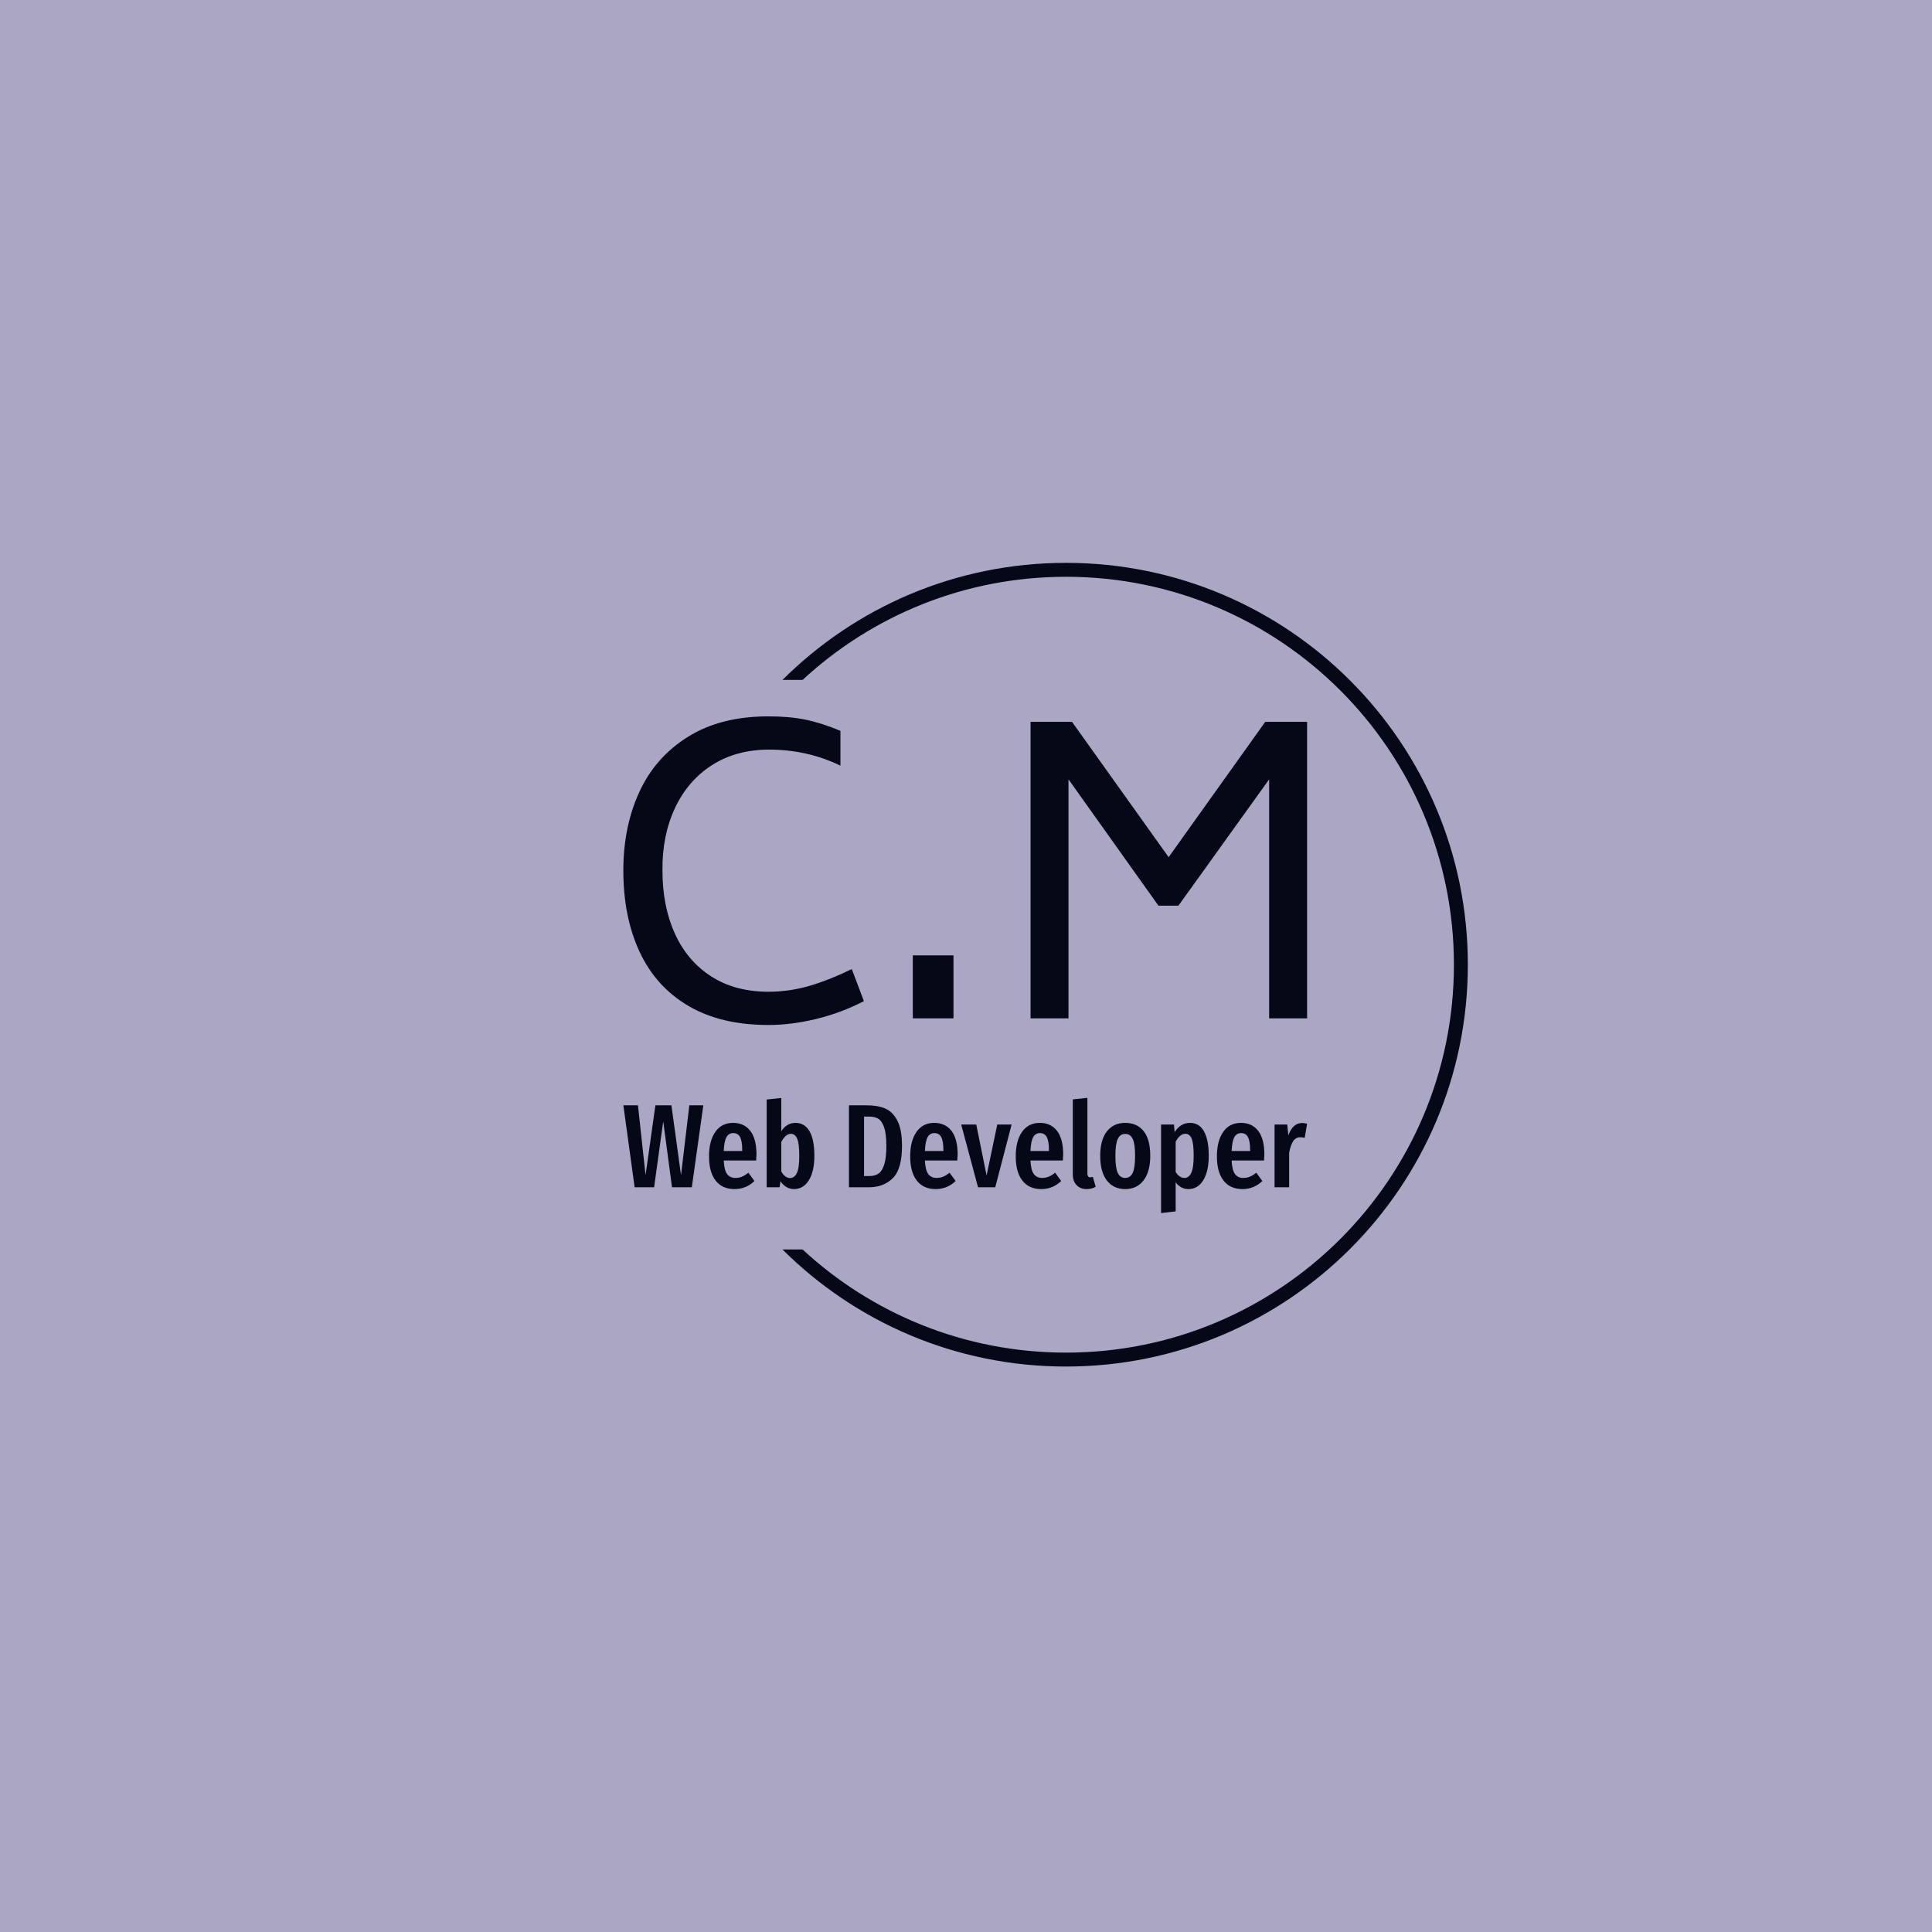
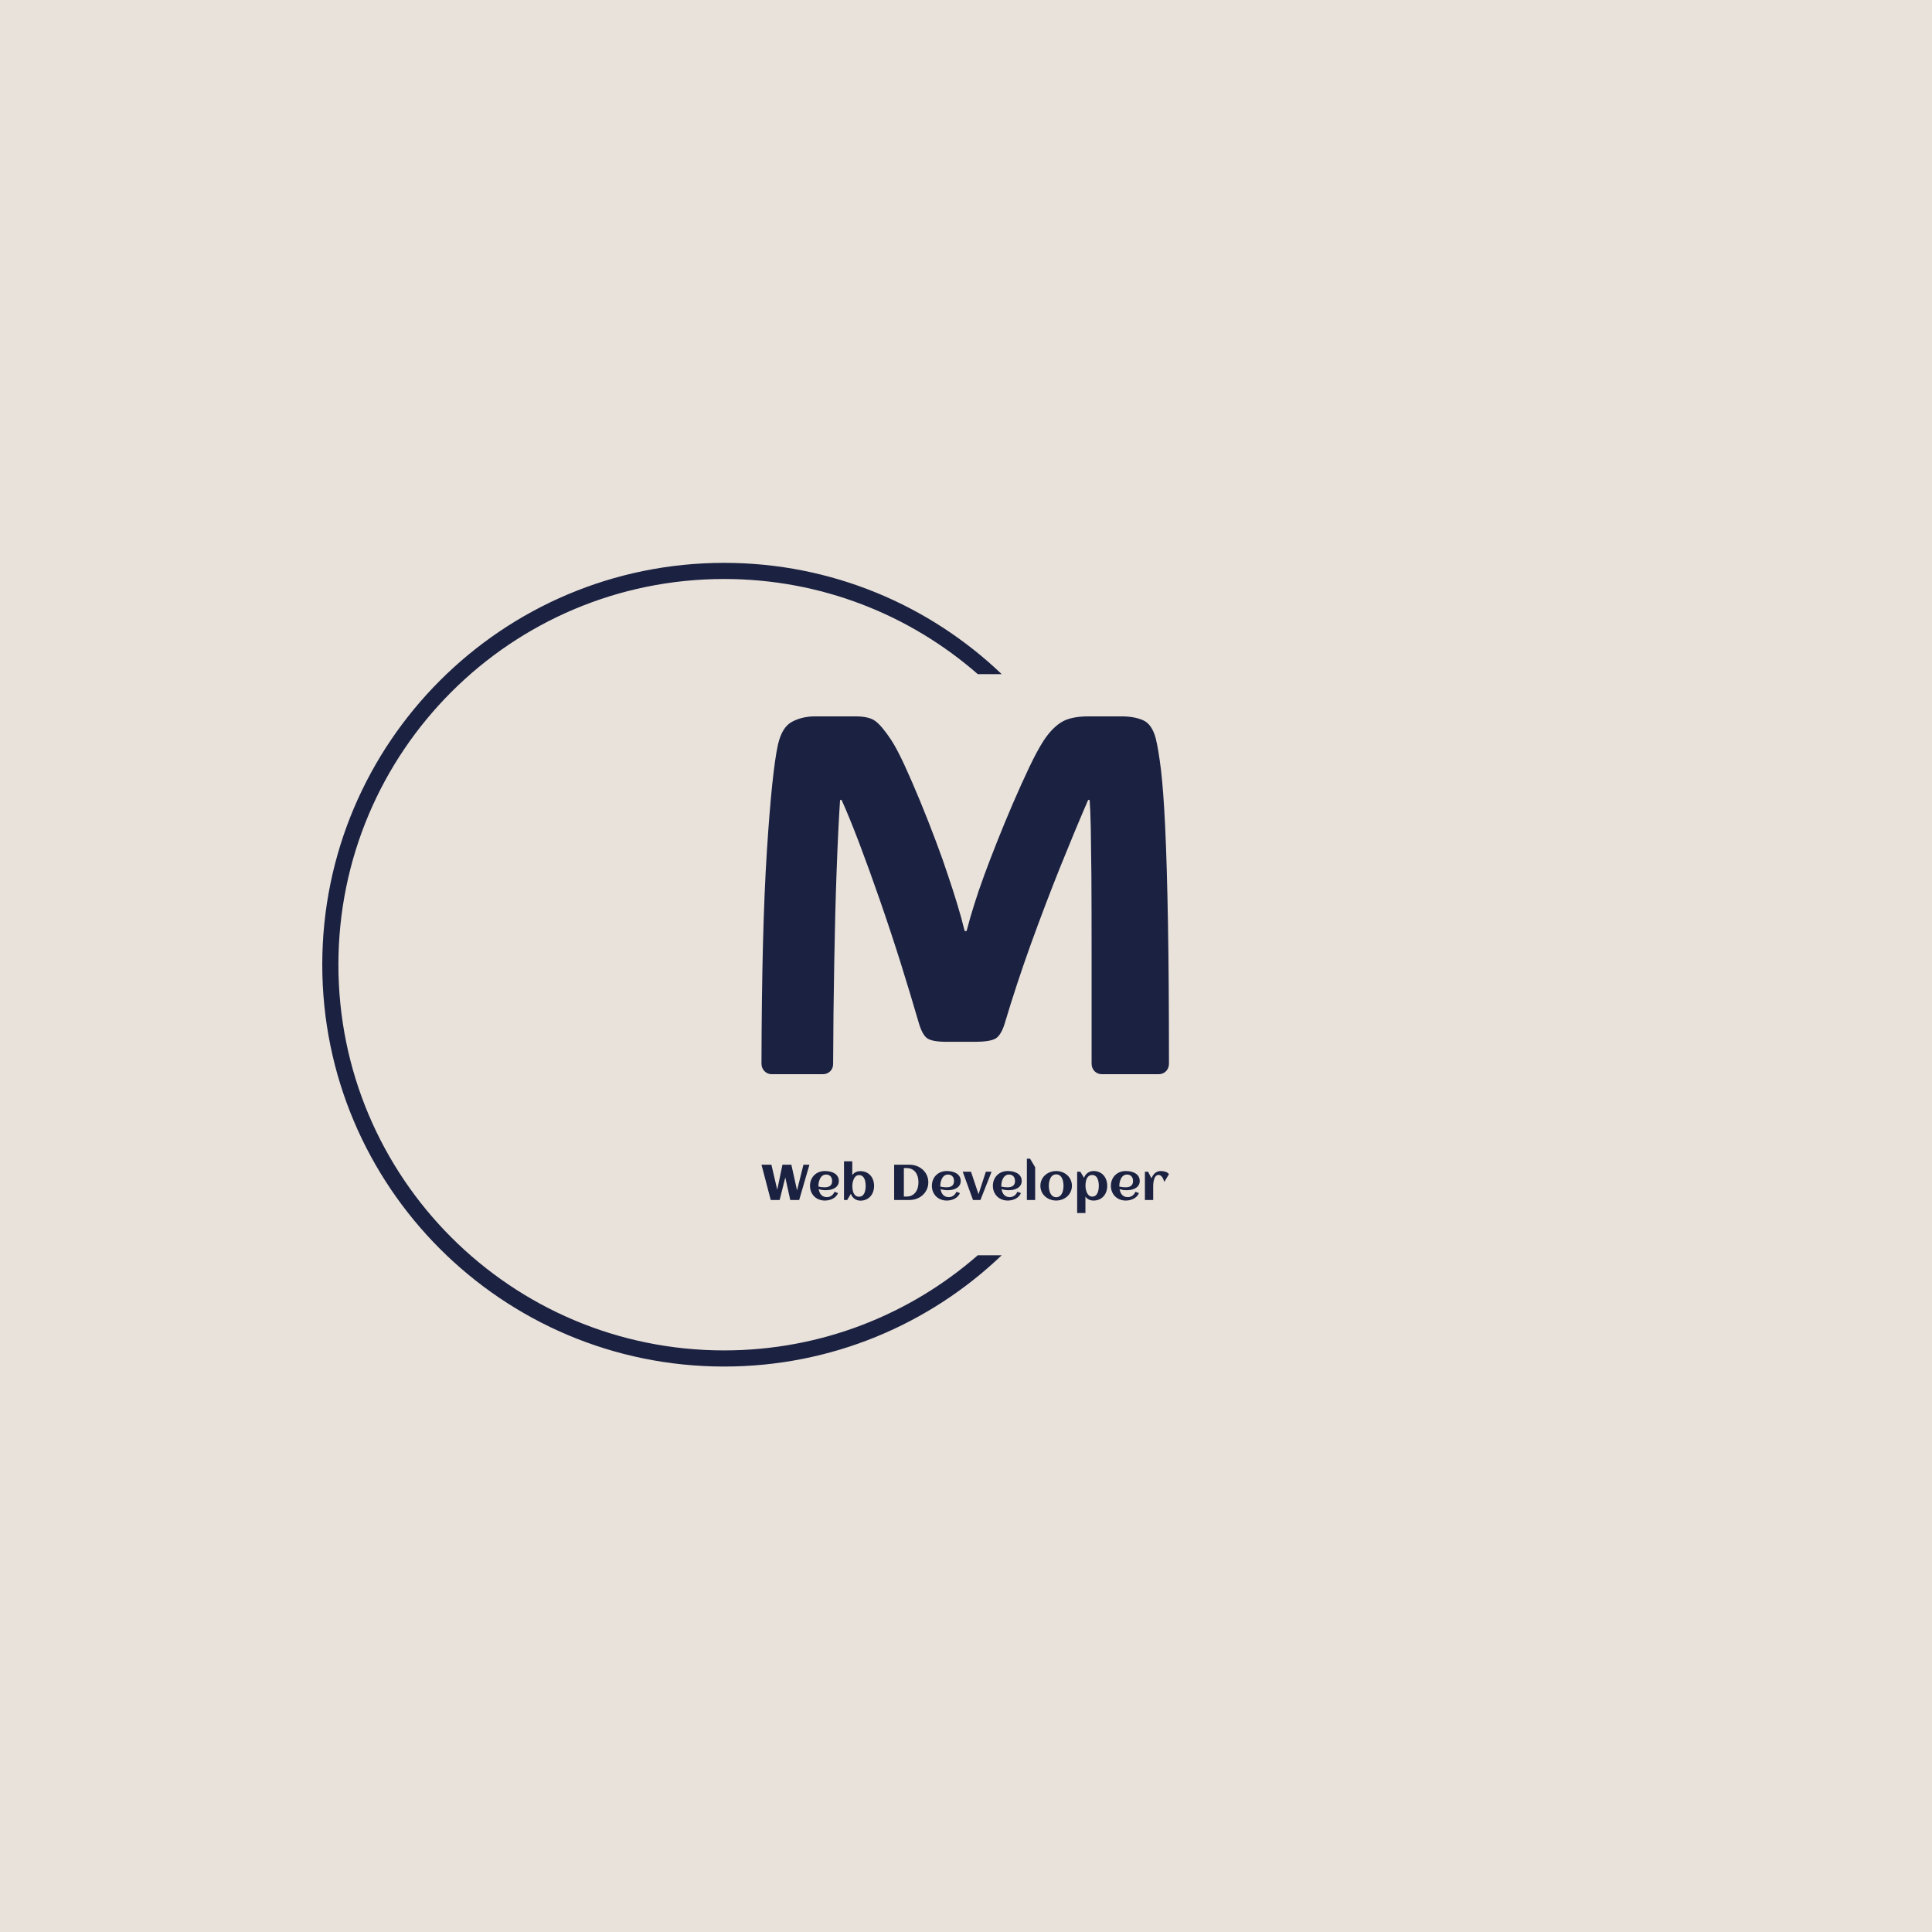
<svg xmlns="http://www.w3.org/2000/svg" version="1.1" width="1500" height="1500" viewBox="0 0 1500 1500">
-   <rect width="1500" height="1500" fill="#aaa6c3" />
+   <rect width="1500" height="1500" fill="#e9e2da" />
  <g transform="matrix(0.6666667,0,0,0.6666667,249.3939,435.9903)">
-     <svg viewBox="0 0 396 248" data-background-color="#aaa6c3" preserveAspectRatio="xMidYMid meet" height="939" width="1500">
+     <svg viewBox="0 0 396 248" data-background-color="#e9e2da" preserveAspectRatio="xMidYMid meet" height="939" width="1500">
      <g id="tight-bounds" transform="matrix(1,0,0,1,0.24,0.4)">
        <svg viewBox="0 0 395.52 247.2" height="247.2" width="395.52">
          <g>
            <svg />
          </g>
          <g>
            <svg viewBox="0 0 395.52 247.2" height="247.2" width="395.52">
-               <g transform="matrix(1,0,0,1,92.60337,47.2152)">
-                 <svg viewBox="0 0 210.313 152.77" height="152.77" width="210.313">
+               <g transform="matrix(1,0,0,1,135.0905,47.2152)">
+                 <svg viewBox="0 0 125.339 152.77" height="152.77" width="125.339">
                  <g>
-                     <svg viewBox="0 0 244.431 177.553" height="152.77" width="210.313">
+                     <svg viewBox="0 0 125.339 152.77" height="152.77" width="125.339">
                      <g>
-                         <svg viewBox="0 0 244.431 177.553" height="177.553" width="244.431">
-                           <g id="textblocktransform">
-                             <svg viewBox="0 0 244.431 177.553" height="177.553" width="244.431" id="textblock">
-                               <g>
-                                 <svg viewBox="0 0 244.431 110.33" height="110.33" width="244.431">
-                                   <g transform="matrix(1,0,0,1,0,0)">
-                                     <svg width="244.431" viewBox="2.8 -38.6 87.4 39.45" height="110.33" data-palette-color="#050816">
-                                       <path d="M21.35 0.85Q15.25 0.85 11.1-1.6 6.95-4.05 4.88-8.5 2.8-12.95 2.8-18.9L2.8-18.9Q2.8-24.5 4.85-28.95 6.9-33.4 11.08-36 15.25-38.6 21.35-38.6L21.35-38.6Q24-38.6 26.08-38.18 28.15-37.75 30.55-36.75L30.55-36.75 30.55-32.3Q26.3-34.35 21.45-34.35L21.45-34.35Q17.25-34.35 14.15-32.38 11.05-30.4 9.4-26.88 7.75-23.35 7.8-18.9L7.8-18.9Q7.8-14.3 9.4-10.8 11-7.3 14.05-5.35 17.1-3.4 21.35-3.4L21.35-3.4Q24-3.4 26.58-4.15 29.15-4.9 32-6.3L32-6.3 33.55-2.2Q30.65-0.7 27.45 0.08 24.25 0.85 21.35 0.85L21.35 0.85ZM39.8 0L39.8-8.05 45-8.05 45 0 39.8 0ZM84.85-37.9L90.2-37.9 90.2 0 85.35 0 85.35-30.55 73.75-14.4 71.2-14.4 59.7-30.55 59.7 0 54.85 0 54.85-37.9 60.15-37.9 72.5-20.6 84.85-37.9Z" opacity="1" transform="matrix(1,0,0,1,0,0)" fill="#050816" class="wordmark-text-0" data-fill-palette-color="primary" id="text-0" />
+                         <svg viewBox="0 0 172.895 210.733" height="152.77" width="125.339">
+                           <g>
+                             <svg viewBox="0 0 172.895 210.733" height="210.733" width="172.895">
+                               <g id="textblocktransform">
+                                 <svg viewBox="0 0 172.895 210.733" height="210.733" width="172.895" id="textblock">
+                                   <g>
+                                     <svg viewBox="0 0 172.895 151.825" height="151.825" width="172.895">
+                                       <g transform="matrix(1,0,0,1,0,0)">
+                                         <svg width="172.895" viewBox="3.66 -35.01 39.87 35.01" height="151.825" data-palette-color="#1b2141">
+                                           <path d="M23.54-14.01L23.73-14.01Q24.07-15.33 24.48-16.61 24.88-17.9 25.46-19.48L25.46-19.48Q25.98-20.9 26.71-22.74 27.44-24.58 28.26-26.49 29.08-28.39 29.86-30.03 30.64-31.67 31.27-32.64L31.27-32.64Q32.06-33.84 32.97-34.42 33.89-35.01 35.67-35.01L35.67-35.01 38.87-35.01Q40.14-35.01 41-34.63 41.87-34.25 42.24-32.84L42.24-32.84Q42.5-31.79 42.75-29.76 42.99-27.73 43.16-24.15 43.33-20.56 43.43-14.93 43.53-9.3 43.53-1.03L43.53-1.03Q43.53-0.59 43.24-0.29 42.94 0 42.53 0L42.53 0 36.96 0Q36.55 0 36.25-0.29 35.96-0.59 35.96-1.05L35.96-1.05Q35.96-7.5 35.96-11.99 35.96-16.48 35.94-19.43 35.91-22.39 35.88-24.13 35.84-25.88 35.77-26.83L35.77-26.83 35.62-26.83Q34.33-23.85 32.86-20.2 31.4-16.55 30-12.68 28.61-8.81 27.51-5.13L27.51-5.13Q27.2-4.03 26.72-3.6 26.25-3.17 24.56-3.17L24.56-3.17 21.75-3.17Q20.31-3.17 19.84-3.54 19.36-3.91 19.02-5.13L19.02-5.13Q18.21-7.91 17.24-11.01 16.26-14.11 15.22-17.1 14.18-20.09 13.22-22.62 12.26-25.15 11.5-26.83L11.5-26.83 11.35-26.83Q11.16-23.95 11.01-19.82 10.86-15.7 10.78-10.86 10.69-6.03 10.67-1L10.67-1Q10.67-0.56 10.38-0.28 10.08 0 9.67 0L9.67 0 4.66 0Q4.25 0 3.96-0.29 3.66-0.59 3.66-1.05L3.66-1.05Q3.69-14.06 4.19-21.83 4.69-29.59 5.27-32.23L5.27-32.23Q5.66-33.96 6.65-34.48 7.64-35.01 8.91-35.01L8.91-35.01 12.87-35.01Q14.21-35.01 14.83-34.53 15.45-34.06 16.36-32.69L16.36-32.69Q16.89-31.88 17.64-30.27 18.38-28.66 19.19-26.7 20-24.73 20.72-22.81 21.44-20.9 21.9-19.48L21.9-19.48Q22.39-18.04 22.8-16.69 23.22-15.33 23.54-14.01L23.54-14.01Z" opacity="1" transform="matrix(1,0,0,1,0,0)" fill="#1b2141" class="wordmark-text-0" data-fill-palette-color="primary" id="text-0" />
+                                         </svg>
+                                       </g>
                                    </svg>
                                  </g>
-                                 </svg>
-                               </g>
-                               <g transform="matrix(1,0,0,1,0,136.3759)">
-                                 <svg viewBox="0 0 244.431 41.177" height="41.177" width="244.431">
-                                   <g transform="matrix(1,0,0,1,0,0)">
-                                     <svg width="244.431" viewBox="0.7 -37.7 288.17 48.55" height="41.177" data-palette-color="#050816">
-                                       <path d="M28.5-34.55L34.4-34.55 29.55 0 21.2 0 17.5-27.8 13.65 0 5.45 0 0.7-34.55 6.85-34.55 10.05-5.1 14.2-34.55 20.95-34.55 25-5.1 28.5-34.55ZM56.8-13.85Q56.8-13.4 56.65-11.3L56.65-11.3 43-11.3Q43.2-7.2 44.42-5.58 45.65-3.95 47.9-3.95L47.9-3.95Q49.45-3.95 50.7-4.48 51.95-5 53.4-6.15L53.4-6.15 55.95-2.65Q52.45 0.75 47.55 0.75L47.55 0.75Q42.35 0.75 39.57-2.85 36.8-6.45 36.8-13L36.8-13Q36.8-19.55 39.45-23.35 42.1-27.15 46.95-27.15L46.95-27.15Q51.6-27.15 54.2-23.78 56.8-20.4 56.8-13.85L56.8-13.85ZM50.8-15.3L50.8-15.65Q50.8-19.4 49.9-21.13 49-22.85 47-22.85L47-22.85Q45.15-22.85 44.17-21.18 43.2-19.5 43-15.3L43-15.3 50.8-15.3ZM73.25-27.15Q77.09-27.15 79.15-23.65 81.2-20.15 81.2-13.25L81.2-13.25Q81.2-6.75 78.9-3 76.59 0.75 72.59 0.75L72.59 0.75Q70.84 0.75 69.4-0.13 67.95-1 66.9-2.55L66.9-2.55 66.55 0 61.1 0 61.1-37 67.25-37.65 67.25-23.6Q68.3-25.3 69.82-26.23 71.34-27.15 73.25-27.15L73.25-27.15ZM70.95-3.9Q72.8-3.9 73.82-6 74.84-8.1 74.84-13.25L74.84-13.25Q74.84-18.6 73.92-20.58 73-22.55 71.3-22.55L71.3-22.55Q70.15-22.55 69.09-21.6 68.05-20.65 67.25-19.1L67.25-19.1 67.25-6.7Q67.9-5.45 68.87-4.67 69.84-3.9 70.95-3.9L70.95-3.9ZM103.49-34.55Q107.84-34.55 111.02-33.23 114.19-31.9 116.17-28.13 118.14-24.35 118.14-17.45L118.14-17.45Q118.14-7.7 114.27-3.85 110.39 0 104.14 0L104.14 0 95.79 0 95.79-34.55 103.49-34.55ZM104.44-29.8L102.14-29.8 102.14-4.75 104.49-4.75Q106.74-4.75 108.27-5.8 109.79-6.85 110.67-9.65 111.54-12.45 111.54-17.45L111.54-17.45Q111.54-22.55 110.62-25.25 109.69-27.95 108.17-28.88 106.64-29.8 104.44-29.8L104.44-29.8ZM141.59-13.85Q141.59-13.4 141.44-11.3L141.44-11.3 127.79-11.3Q127.99-7.2 129.21-5.58 130.44-3.95 132.69-3.95L132.69-3.95Q134.24-3.95 135.49-4.48 136.74-5 138.19-6.15L138.19-6.15 140.74-2.65Q137.24 0.75 132.34 0.75L132.34 0.75Q127.14 0.75 124.36-2.85 121.59-6.45 121.59-13L121.59-13Q121.59-19.55 124.24-23.35 126.89-27.15 131.74-27.15L131.74-27.15Q136.39-27.15 138.99-23.78 141.59-20.4 141.59-13.85L141.59-13.85ZM135.59-15.3L135.59-15.65Q135.59-19.4 134.69-21.13 133.79-22.85 131.79-22.85L131.79-22.85Q129.94-22.85 128.96-21.18 127.99-19.5 127.79-15.3L127.79-15.3 135.59-15.3ZM158.29-26.45L164.34-26.45 157.44 0 150.19 0 143.09-26.45 149.44-26.45 153.79-4.95 158.29-26.45ZM186.08-13.85Q186.08-13.4 185.93-11.3L185.93-11.3 172.28-11.3Q172.48-7.2 173.71-5.58 174.93-3.95 177.18-3.95L177.18-3.95Q178.73-3.95 179.98-4.48 181.23-5 182.68-6.15L182.68-6.15 185.23-2.65Q181.73 0.75 176.83 0.75L176.83 0.75Q171.63 0.75 168.86-2.85 166.08-6.45 166.08-13L166.08-13Q166.08-19.55 168.73-23.35 171.38-27.15 176.23-27.15L176.23-27.15Q180.88-27.15 183.48-23.78 186.08-20.4 186.08-13.85L186.08-13.85ZM180.08-15.3L180.08-15.65Q180.08-19.4 179.18-21.13 178.28-22.85 176.28-22.85L176.28-22.85Q174.43-22.85 173.46-21.18 172.48-19.5 172.28-15.3L172.28-15.3 180.08-15.3ZM195.98 0.75Q193.28 0.75 191.71-0.93 190.13-2.6 190.13-5.4L190.13-5.4 190.13-37.05 196.28-37.7 196.28-5.65Q196.28-5 196.58-4.6 196.88-4.2 197.48-4.2L197.48-4.2Q197.83-4.2 198.16-4.3 198.48-4.4 198.58-4.4L198.58-4.4 199.78-0.2Q198.08 0.75 195.98 0.75L195.98 0.75ZM212.23-27.15Q217.23-27.15 220-23.65 222.78-20.15 222.78-13.25L222.78-13.25Q222.78-6.65 219.98-2.95 217.18 0.75 212.23 0.75L212.23 0.75Q207.28 0.75 204.48-2.88 201.68-6.5 201.68-13.25L201.68-13.25Q201.68-19.95 204.48-23.55 207.28-27.15 212.23-27.15L212.23-27.15ZM212.23-22.5Q210.08-22.5 209.08-20.38 208.08-18.25 208.08-13.25L208.08-13.25Q208.08-8.2 209.08-6.08 210.08-3.95 212.23-3.95L212.23-3.95Q214.38-3.95 215.38-6.08 216.38-8.2 216.38-13.25L216.38-13.25Q216.38-18.3 215.38-20.4 214.38-22.5 212.23-22.5L212.23-22.5ZM239.53-27.15Q243.43-27.15 245.43-23.58 247.43-20 247.43-13.3L247.43-13.3Q247.43-6.8 245.15-3.03 242.88 0.75 238.83 0.75L238.83 0.75Q235.63 0.75 233.48-2.1L233.48-2.1 233.48 10.15 227.33 10.85 227.33-26.45 232.78-26.45 233.03-23.25Q234.33-25.25 235.93-26.2 237.53-27.15 239.53-27.15L239.53-27.15ZM237.18-3.95Q239.08-3.95 240.08-6.13 241.08-8.3 241.08-13.25L241.08-13.25Q241.08-18.45 240.23-20.5 239.38-22.55 237.58-22.55L237.58-22.55Q235.28-22.55 233.48-19.25L233.48-19.25 233.48-6.45Q235.08-3.95 237.18-3.95L237.18-3.95ZM270.87-13.85Q270.87-13.4 270.72-11.3L270.72-11.3 257.07-11.3Q257.27-7.2 258.5-5.58 259.72-3.95 261.97-3.95L261.97-3.95Q263.52-3.95 264.77-4.48 266.02-5 267.47-6.15L267.47-6.15 270.02-2.65Q266.52 0.75 261.62 0.75L261.62 0.75Q256.42 0.75 253.65-2.85 250.87-6.45 250.87-13L250.87-13Q250.87-19.55 253.52-23.35 256.17-27.15 261.02-27.15L261.02-27.15Q265.67-27.15 268.27-23.78 270.87-20.4 270.87-13.85L270.87-13.85ZM264.87-15.3L264.87-15.65Q264.87-19.4 263.97-21.13 263.07-22.85 261.07-22.85L261.07-22.85Q259.22-22.85 258.25-21.18 257.27-19.5 257.07-15.3L257.07-15.3 264.87-15.3ZM286.82-27.1Q287.97-27.1 288.87-26.75L288.87-26.75 287.87-20.85Q286.87-21.1 286.02-21.1L286.02-21.1Q284.12-21.1 283.02-19.45 281.92-17.8 281.32-14.55L281.32-14.55 281.32 0 275.17 0 275.17-26.45 280.52-26.45 280.97-21.85Q282.82-27.1 286.82-27.1L286.82-27.1Z" opacity="1" transform="matrix(1,0,0,1,0,0)" fill="#050816" class="slogan-text-1" data-fill-palette-color="secondary" id="text-1" />
+                                   <g transform="matrix(1,0,0,1,0,187.6678)">
+                                     <svg viewBox="0 0 172.895 23.065" height="23.065" width="172.895">
+                                       <g transform="matrix(1,0,0,1,0,0)">
+                                         <svg width="172.895" viewBox="1.42 -41.19 406.24 54.2" height="23.065" data-palette-color="#1b2141">
+                                           <path d="M25.15-22.46L19.51 0 10.64 0 1.42-35.16 11.3-35.16 17.14-10.21 22.31-35.16 31.2-35.16 36.87-9.57 43.24-35.16 49.22-35.16 38.99 0 30.1 0 25.15-22.46ZM58.2-13.38L58.2-13.38Q59.71-13.04 61.23-12.84 62.74-12.65 64.28-12.65L64.28-12.65Q65.89-12.65 67.27-12.95 68.65-13.26 69.66-13.98 70.68-14.7 71.26-15.89 71.85-17.09 71.85-18.87L71.85-18.87Q71.85-20.31 71.46-21.51 71.07-22.71 70.3-23.56 69.53-24.41 68.41-24.89 67.28-25.37 65.79-25.37L65.79-25.37Q64.4-25.37 63.29-24.85 62.18-24.34 61.34-23.47 60.5-22.61 59.9-21.46 59.3-20.31 58.91-19.07 58.52-17.82 58.35-16.55 58.18-15.28 58.18-14.16L58.18-14.16Q58.18-13.96 58.18-13.77 58.18-13.57 58.2-13.38ZM78.54-18.95L78.54-18.95Q78.54-17.21 77.98-15.86 77.41-14.5 76.45-13.48 75.49-12.45 74.22-11.74 72.95-11.04 71.51-10.58 70.07-10.13 68.54-9.94 67.01-9.74 65.57-9.74L65.57-9.74Q63.74-9.74 61.96-10 60.18-10.25 58.44-10.82L58.44-10.82Q58.71-9.2 59.3-7.75 59.89-6.3 60.86-5.21 61.84-4.13 63.27-3.49 64.69-2.86 66.65-2.86L66.65-2.86Q67.94-2.86 69.11-3.25 70.29-3.64 71.26-4.35 72.24-5.05 72.98-6.03 73.73-7.01 74.19-8.2L74.19-8.2 77.76-6.88Q76.95-4.96 75.55-3.55 74.14-2.15 72.37-1.23 70.6-0.32 68.61 0.12 66.62 0.56 64.67 0.56L64.67 0.56Q61.45 0.56 58.71-0.52 55.98-1.61 54-3.56 52.02-5.52 50.9-8.23 49.78-10.94 49.78-14.16L49.78-14.16Q49.78-17.38 50.9-20.09 52.02-22.8 54-24.76 55.98-26.71 58.71-27.8 61.45-28.88 64.67-28.88L64.67-28.88Q66.23-28.88 67.87-28.66 69.5-28.44 71.04-27.97 72.58-27.49 73.95-26.73 75.31-25.98 76.33-24.87 77.34-23.75 77.94-22.29 78.54-20.83 78.54-18.95ZM113.67-14.06L113.67-14.06Q113.67-10.99 112.74-8.3 111.81-5.62 110.05-3.63 108.3-1.64 105.76-0.49 103.22 0.66 100 0.66L100 0.66Q98.36 0.66 96.88 0.17 95.41-0.32 94.17-1.21 92.94-2.1 92-3.34 91.06-4.59 90.52-6.13L90.52-6.13 86.86 0 83.69 0 83.69-38.57 91.94-38.57 91.94-24.83Q93.4-26.86 95.47-27.81 97.53-28.76 100-28.76L100-28.76Q103.22-28.76 105.76-27.61 108.3-26.46 110.05-24.49 111.81-22.51 112.74-19.82 113.67-17.14 113.67-14.06ZM105.29-14.06L105.29-14.06Q105.29-15.14 105.18-16.35 105.07-17.55 104.8-18.75 104.54-19.95 104.06-21.04 103.58-22.14 102.85-22.99 102.12-23.83 101.09-24.33 100.07-24.83 98.68-24.83L98.68-24.83Q97.41-24.83 96.42-24.3 95.43-23.78 94.68-22.9 93.94-22.02 93.43-20.9 92.91-19.78 92.6-18.58 92.28-17.38 92.13-16.21 91.99-15.04 91.99-14.06L91.99-14.06Q91.99-12.96 92.1-11.74 92.21-10.52 92.48-9.31 92.74-8.11 93.22-7.02 93.7-5.93 94.44-5.09 95.19-4.25 96.22-3.76 97.26-3.27 98.68-3.27L98.68-3.27Q100.04-3.27 101.08-3.77 102.12-4.27 102.85-5.11 103.58-5.96 104.06-7.07 104.54-8.18 104.8-9.38 105.07-10.57 105.18-11.78 105.29-12.99 105.29-14.06ZM167.76-17.63L167.76-17.63Q167.76-15.06 167.08-12.76 166.4-10.45 165.16-8.5 163.93-6.54 162.22-4.97 160.51-3.39 158.45-2.29 156.39-1.2 154.03-0.6 151.67 0 149.18 0L149.18 0 133.68 0 133.68-35.16 149.18-35.16Q151.67-35.16 154.02-34.57 156.36-33.98 158.43-32.9 160.49-31.81 162.21-30.25 163.93-28.69 165.16-26.75 166.4-24.8 167.08-22.5 167.76-20.19 167.76-17.63ZM157.92-17.63L157.92-17.63Q157.92-20.48 157.23-23.06 156.53-25.63 155.07-27.59 153.6-29.54 151.34-30.69 149.09-31.84 145.94-31.84L145.94-31.84 143.37-31.84 143.37-3.42 145.94-3.42Q149.04-3.42 151.3-4.58 153.55-5.74 155.03-7.7 156.51-9.67 157.22-12.23 157.92-14.79 157.92-17.63ZM179.72-13.38L179.72-13.38Q181.24-13.04 182.75-12.84 184.26-12.65 185.8-12.65L185.8-12.65Q187.41-12.65 188.79-12.95 190.17-13.26 191.19-13.98 192.2-14.7 192.79-15.89 193.37-17.09 193.37-18.87L193.37-18.87Q193.37-20.31 192.98-21.51 192.59-22.71 191.82-23.56 191.05-24.41 189.93-24.89 188.81-25.37 187.32-25.37L187.32-25.37Q185.93-25.37 184.81-24.85 183.7-24.34 182.86-23.47 182.02-22.61 181.42-21.46 180.82-20.31 180.43-19.07 180.04-17.82 179.87-16.55 179.7-15.28 179.7-14.16L179.7-14.16Q179.7-13.96 179.7-13.77 179.7-13.57 179.72-13.38ZM200.06-18.95L200.06-18.95Q200.06-17.21 199.5-15.86 198.94-14.5 197.97-13.48 197.01-12.45 195.74-11.74 194.47-11.04 193.03-10.58 191.59-10.13 190.06-9.94 188.54-9.74 187.1-9.74L187.1-9.74Q185.27-9.74 183.48-10 181.7-10.25 179.97-10.82L179.97-10.82Q180.24-9.2 180.82-7.75 181.41-6.3 182.38-5.21 183.36-4.13 184.79-3.49 186.22-2.86 188.17-2.86L188.17-2.86Q189.47-2.86 190.64-3.25 191.81-3.64 192.79-4.35 193.76-5.05 194.51-6.03 195.25-7.01 195.72-8.2L195.72-8.2 199.28-6.88Q198.47-4.96 197.07-3.55 195.67-2.15 193.9-1.23 192.13-0.32 190.14 0.12 188.15 0.56 186.19 0.56L186.19 0.56Q182.97 0.56 180.24-0.52 177.5-1.61 175.52-3.56 173.55-5.52 172.42-8.23 171.3-10.94 171.3-14.16L171.3-14.16Q171.3-17.38 172.42-20.09 173.55-22.8 175.52-24.76 177.5-26.71 180.24-27.8 182.97-28.88 186.19-28.88L186.19-28.88Q187.76-28.88 189.39-28.66 191.03-28.44 192.57-27.97 194.1-27.49 195.47-26.73 196.84-25.98 197.85-24.87 198.86-23.75 199.46-22.29 200.06-20.83 200.06-18.95ZM230.82-28.2L219.71 0 212.29 0 202.04-28.2 210.29-28.2 217.81-5.74 225.11-28.2 230.82-28.2ZM240.53-13.38L240.53-13.38Q242.05-13.04 243.56-12.84 245.08-12.65 246.61-12.65L246.61-12.65Q248.22-12.65 249.6-12.95 250.98-13.26 252-13.98 253.01-14.7 253.6-15.89 254.18-17.09 254.18-18.87L254.18-18.87Q254.18-20.31 253.79-21.51 253.4-22.71 252.63-23.56 251.86-24.41 250.74-24.89 249.62-25.37 248.13-25.37L248.13-25.37Q246.74-25.37 245.62-24.85 244.51-24.34 243.67-23.47 242.83-22.61 242.23-21.46 241.63-20.31 241.24-19.07 240.85-17.82 240.68-16.55 240.51-15.28 240.51-14.16L240.51-14.16Q240.51-13.96 240.51-13.77 240.51-13.57 240.53-13.38ZM260.87-18.95L260.87-18.95Q260.87-17.21 260.31-15.86 259.75-14.5 258.78-13.48 257.82-12.45 256.55-11.74 255.28-11.04 253.84-10.58 252.4-10.13 250.87-9.94 249.35-9.74 247.91-9.74L247.91-9.74Q246.08-9.74 244.29-10 242.51-10.25 240.78-10.82L240.78-10.82Q241.05-9.2 241.63-7.75 242.22-6.3 243.2-5.21 244.17-4.13 245.6-3.49 247.03-2.86 248.98-2.86L248.98-2.86Q250.28-2.86 251.45-3.25 252.62-3.64 253.6-4.35 254.57-5.05 255.32-6.03 256.06-7.01 256.53-8.2L256.53-8.2 260.09-6.88Q259.28-4.96 257.88-3.55 256.48-2.15 254.71-1.23 252.94-0.32 250.95 0.12 248.96 0.56 247 0.56L247 0.56Q243.78 0.56 241.05-0.52 238.31-1.61 236.34-3.56 234.36-5.52 233.23-8.23 232.11-10.94 232.11-14.16L232.11-14.16Q232.11-17.38 233.23-20.09 234.36-22.8 236.34-24.76 238.31-26.71 241.05-27.8 243.78-28.88 247-28.88L247-28.88Q248.57-28.88 250.2-28.66 251.84-28.44 253.38-27.97 254.91-27.49 256.28-26.73 257.65-25.98 258.66-24.87 259.67-23.75 260.27-22.29 260.87-20.83 260.87-18.95ZM274.27-32.62L274.27 0 266.02 0 266.02-41.19 269.19-41.19 274.27-32.62ZM310.94-14.16L310.94-14.16Q310.94-11.96 310.35-10.03 309.77-8.11 308.73-6.47 307.69-4.83 306.23-3.53 304.76-2.22 303.02-1.32 301.27-0.42 299.28 0.07 297.29 0.56 295.19 0.56L295.19 0.56Q293.09 0.56 291.12 0.07 289.14-0.42 287.39-1.32 285.65-2.22 284.18-3.53 282.72-4.83 281.68-6.47 280.64-8.11 280.06-10.05 279.47-11.99 279.47-14.16L279.47-14.16Q279.47-16.33 280.06-18.27 280.64-20.21 281.68-21.85 282.72-23.49 284.18-24.79 285.65-26.1 287.39-27 289.14-27.91 291.12-28.39 293.09-28.88 295.19-28.88L295.19-28.88Q297.29-28.88 299.28-28.39 301.27-27.91 303.02-27 304.76-26.1 306.23-24.79 307.69-23.49 308.73-21.85 309.77-20.21 310.35-18.27 310.94-16.33 310.94-14.16ZM302.54-14.16L302.54-14.16Q302.54-15.33 302.41-16.64 302.27-17.94 301.96-19.2 301.64-20.46 301.09-21.62 300.54-22.78 299.73-23.65 298.93-24.51 297.8-25.04 296.68-25.56 295.19-25.56L295.19-25.56Q293.78-25.56 292.68-25.02 291.58-24.49 290.76-23.6 289.94-22.71 289.39-21.53 288.84-20.36 288.5-19.1 288.16-17.85 288.01-16.56 287.87-15.28 287.87-14.16L287.87-14.16Q287.87-13.04 288.01-11.76 288.16-10.47 288.5-9.2 288.84-7.93 289.39-6.77 289.94-5.62 290.76-4.72 291.58-3.83 292.68-3.3 293.78-2.76 295.19-2.76L295.19-2.76Q296.66-2.76 297.78-3.28 298.9-3.81 299.72-4.69 300.54-5.57 301.08-6.71 301.61-7.86 301.94-9.13 302.27-10.4 302.41-11.69 302.54-12.99 302.54-14.16ZM346.12-14.16L346.12-14.16Q346.12-11.08 345.19-8.4 344.26-5.71 342.5-3.72 340.75-1.73 338.21-0.59 335.67 0.56 332.45 0.56L332.45 0.56Q329.98 0.56 327.92-0.4 325.85-1.37 324.39-3.37L324.39-3.37 324.39 13.01 316.14 13.01 316.14-28.2 319.31-28.2 322.97-22.07Q323.51-23.61 324.45-24.87 325.39-26.12 326.62-27.01 327.86-27.91 329.33-28.39 330.81-28.88 332.45-28.88L332.45-28.88Q335.67-28.88 338.21-27.73 340.75-26.59 342.5-24.6 344.26-22.61 345.19-19.92 346.12-17.24 346.12-14.16ZM337.74-14.16L337.74-14.16Q337.74-15.23 337.63-16.44 337.52-17.65 337.26-18.85 336.99-20.04 336.51-21.14 336.03-22.24 335.3-23.08 334.57-23.93 333.53-24.43 332.49-24.93 331.13-24.93L331.13-24.93Q329.71-24.93 328.67-24.44 327.64-23.95 326.89-23.11 326.15-22.27 325.67-21.18 325.19-20.09 324.93-18.9 324.66-17.7 324.55-16.48 324.44-15.26 324.44-14.16L324.44-14.16Q324.44-13.18 324.58-12 324.73-10.82 325.05-9.62 325.37-8.42 325.88-7.3 326.39-6.18 327.14-5.3 327.88-4.42 328.87-3.89 329.86-3.37 331.13-3.37L331.13-3.37Q332.52-3.37 333.54-3.87 334.57-4.37 335.3-5.21 336.03-6.05 336.51-7.15 336.99-8.25 337.26-9.45 337.52-10.64 337.63-11.87 337.74-13.09 337.74-14.16ZM358.2-13.38L358.2-13.38Q359.71-13.04 361.23-12.84 362.74-12.65 364.28-12.65L364.28-12.65Q365.89-12.65 367.27-12.95 368.65-13.26 369.66-13.98 370.68-14.7 371.26-15.89 371.85-17.09 371.85-18.87L371.85-18.87Q371.85-20.31 371.46-21.51 371.07-22.71 370.3-23.56 369.53-24.41 368.41-24.89 367.28-25.37 365.79-25.37L365.79-25.37Q364.4-25.37 363.29-24.85 362.18-24.34 361.34-23.47 360.49-22.61 359.9-21.46 359.3-20.31 358.91-19.07 358.52-17.82 358.35-16.55 358.18-15.28 358.18-14.16L358.18-14.16Q358.18-13.96 358.18-13.77 358.18-13.57 358.2-13.38ZM378.54-18.95L378.54-18.95Q378.54-17.21 377.98-15.86 377.41-14.5 376.45-13.48 375.49-12.45 374.22-11.74 372.95-11.04 371.51-10.58 370.07-10.13 368.54-9.94 367.01-9.74 365.57-9.74L365.57-9.74Q363.74-9.74 361.96-10 360.18-10.25 358.44-10.82L358.44-10.82Q358.71-9.2 359.3-7.75 359.88-6.3 360.86-5.21 361.84-4.13 363.27-3.49 364.69-2.86 366.65-2.86L366.65-2.86Q367.94-2.86 369.11-3.25 370.29-3.64 371.26-4.35 372.24-5.05 372.98-6.03 373.73-7.01 374.19-8.2L374.19-8.2 377.76-6.88Q376.95-4.96 375.55-3.55 374.14-2.15 372.37-1.23 370.6-0.32 368.61 0.12 366.62 0.56 364.67 0.56L364.67 0.56Q361.45 0.56 358.71-0.52 355.98-1.61 354-3.56 352.02-5.52 350.9-8.23 349.78-10.94 349.78-14.16L349.78-14.16Q349.78-17.38 350.9-20.09 352.02-22.8 354-24.76 355.98-26.71 358.71-27.8 361.45-28.88 364.67-28.88L364.67-28.88Q366.23-28.88 367.87-28.66 369.5-28.44 371.04-27.97 372.58-27.49 373.95-26.73 375.31-25.98 376.33-24.87 377.34-23.75 377.94-22.29 378.54-20.83 378.54-18.95ZM407.66-25.71L407.66-25.71 403.02-18.02Q402.73-18.99 402.26-20.21 401.8-21.44 401.12-22.5 400.43-23.56 399.48-24.28 398.53-25 397.28-25L397.28-25Q396.14-25 395.29-24.41 394.45-23.83 393.87-22.89 393.28-21.95 392.9-20.76 392.52-19.58 392.32-18.37 392.11-17.16 392.04-16.05 391.96-14.94 391.96-14.14L391.96-14.14 391.96 0 383.69 0 383.69-28.2 386.86-28.2 390.2-21.63Q390.89-23.22 391.77-24.55 392.65-25.88 393.79-26.84 394.94-27.81 396.39-28.34 397.85-28.88 399.68-28.88L399.68-28.88Q400.63-28.88 401.8-28.72 402.97-28.56 404.1-28.19 405.22-27.81 406.17-27.2 407.12-26.59 407.66-25.71Z" opacity="1" transform="matrix(1,0,0,1,0,0)" fill="#1b2141" class="slogan-text-1" data-fill-palette-color="secondary" id="text-1" />
+                                         </svg>
+                                       </g>
                                    </svg>
                                  </g>
                                </svg>
                              </g>
                            </svg>
                          </g>
                        </svg>
                      </g>
                    </svg>
                  </g>
                </svg>
              </g>
              <g>
-                 <path d="M228.757 0c68.262 0 123.6 55.338 123.6 123.6 0 68.262-55.338 123.6-123.6 123.6-34.034 0-64.854-13.755-87.207-36.01h6.18c21.278 19.693 49.747 31.729 81.027 31.73 65.898 0 119.32-53.421 119.319-119.32 0-65.898-53.421-119.32-119.319-119.32-31.28 0-59.748 12.036-81.027 31.73l-6.18 0c22.352-22.255 53.173-36.01 87.207-36.01z" fill="#050816" stroke="transparent" data-fill-palette-color="tertiary" />
+                 <path d="M0 123.6c0-68.262 55.338-123.6 123.6-123.6 33.113 0 63.185 13.022 85.375 34.223l-7.356 0c-20.857-18.221-48.149-29.26-78.019-29.26-65.521 0-118.637 53.116-118.637 118.637 0 65.521 53.116 118.637 118.637 118.637 29.87 0 57.163-11.039 78.019-29.26l7.356 0c-22.189 21.202-52.261 34.223-85.375 34.223-68.262 0-123.6-55.338-123.6-123.6z" fill="#1b2141" stroke="transparent" data-fill-palette-color="tertiary" />
              </g>
            </svg>
          </g>
          <defs />
        </svg>
        <rect width="395.52" height="247.2" fill="none" stroke="none" visibility="hidden" />
      </g>
    </svg>
  </g>
</svg>
